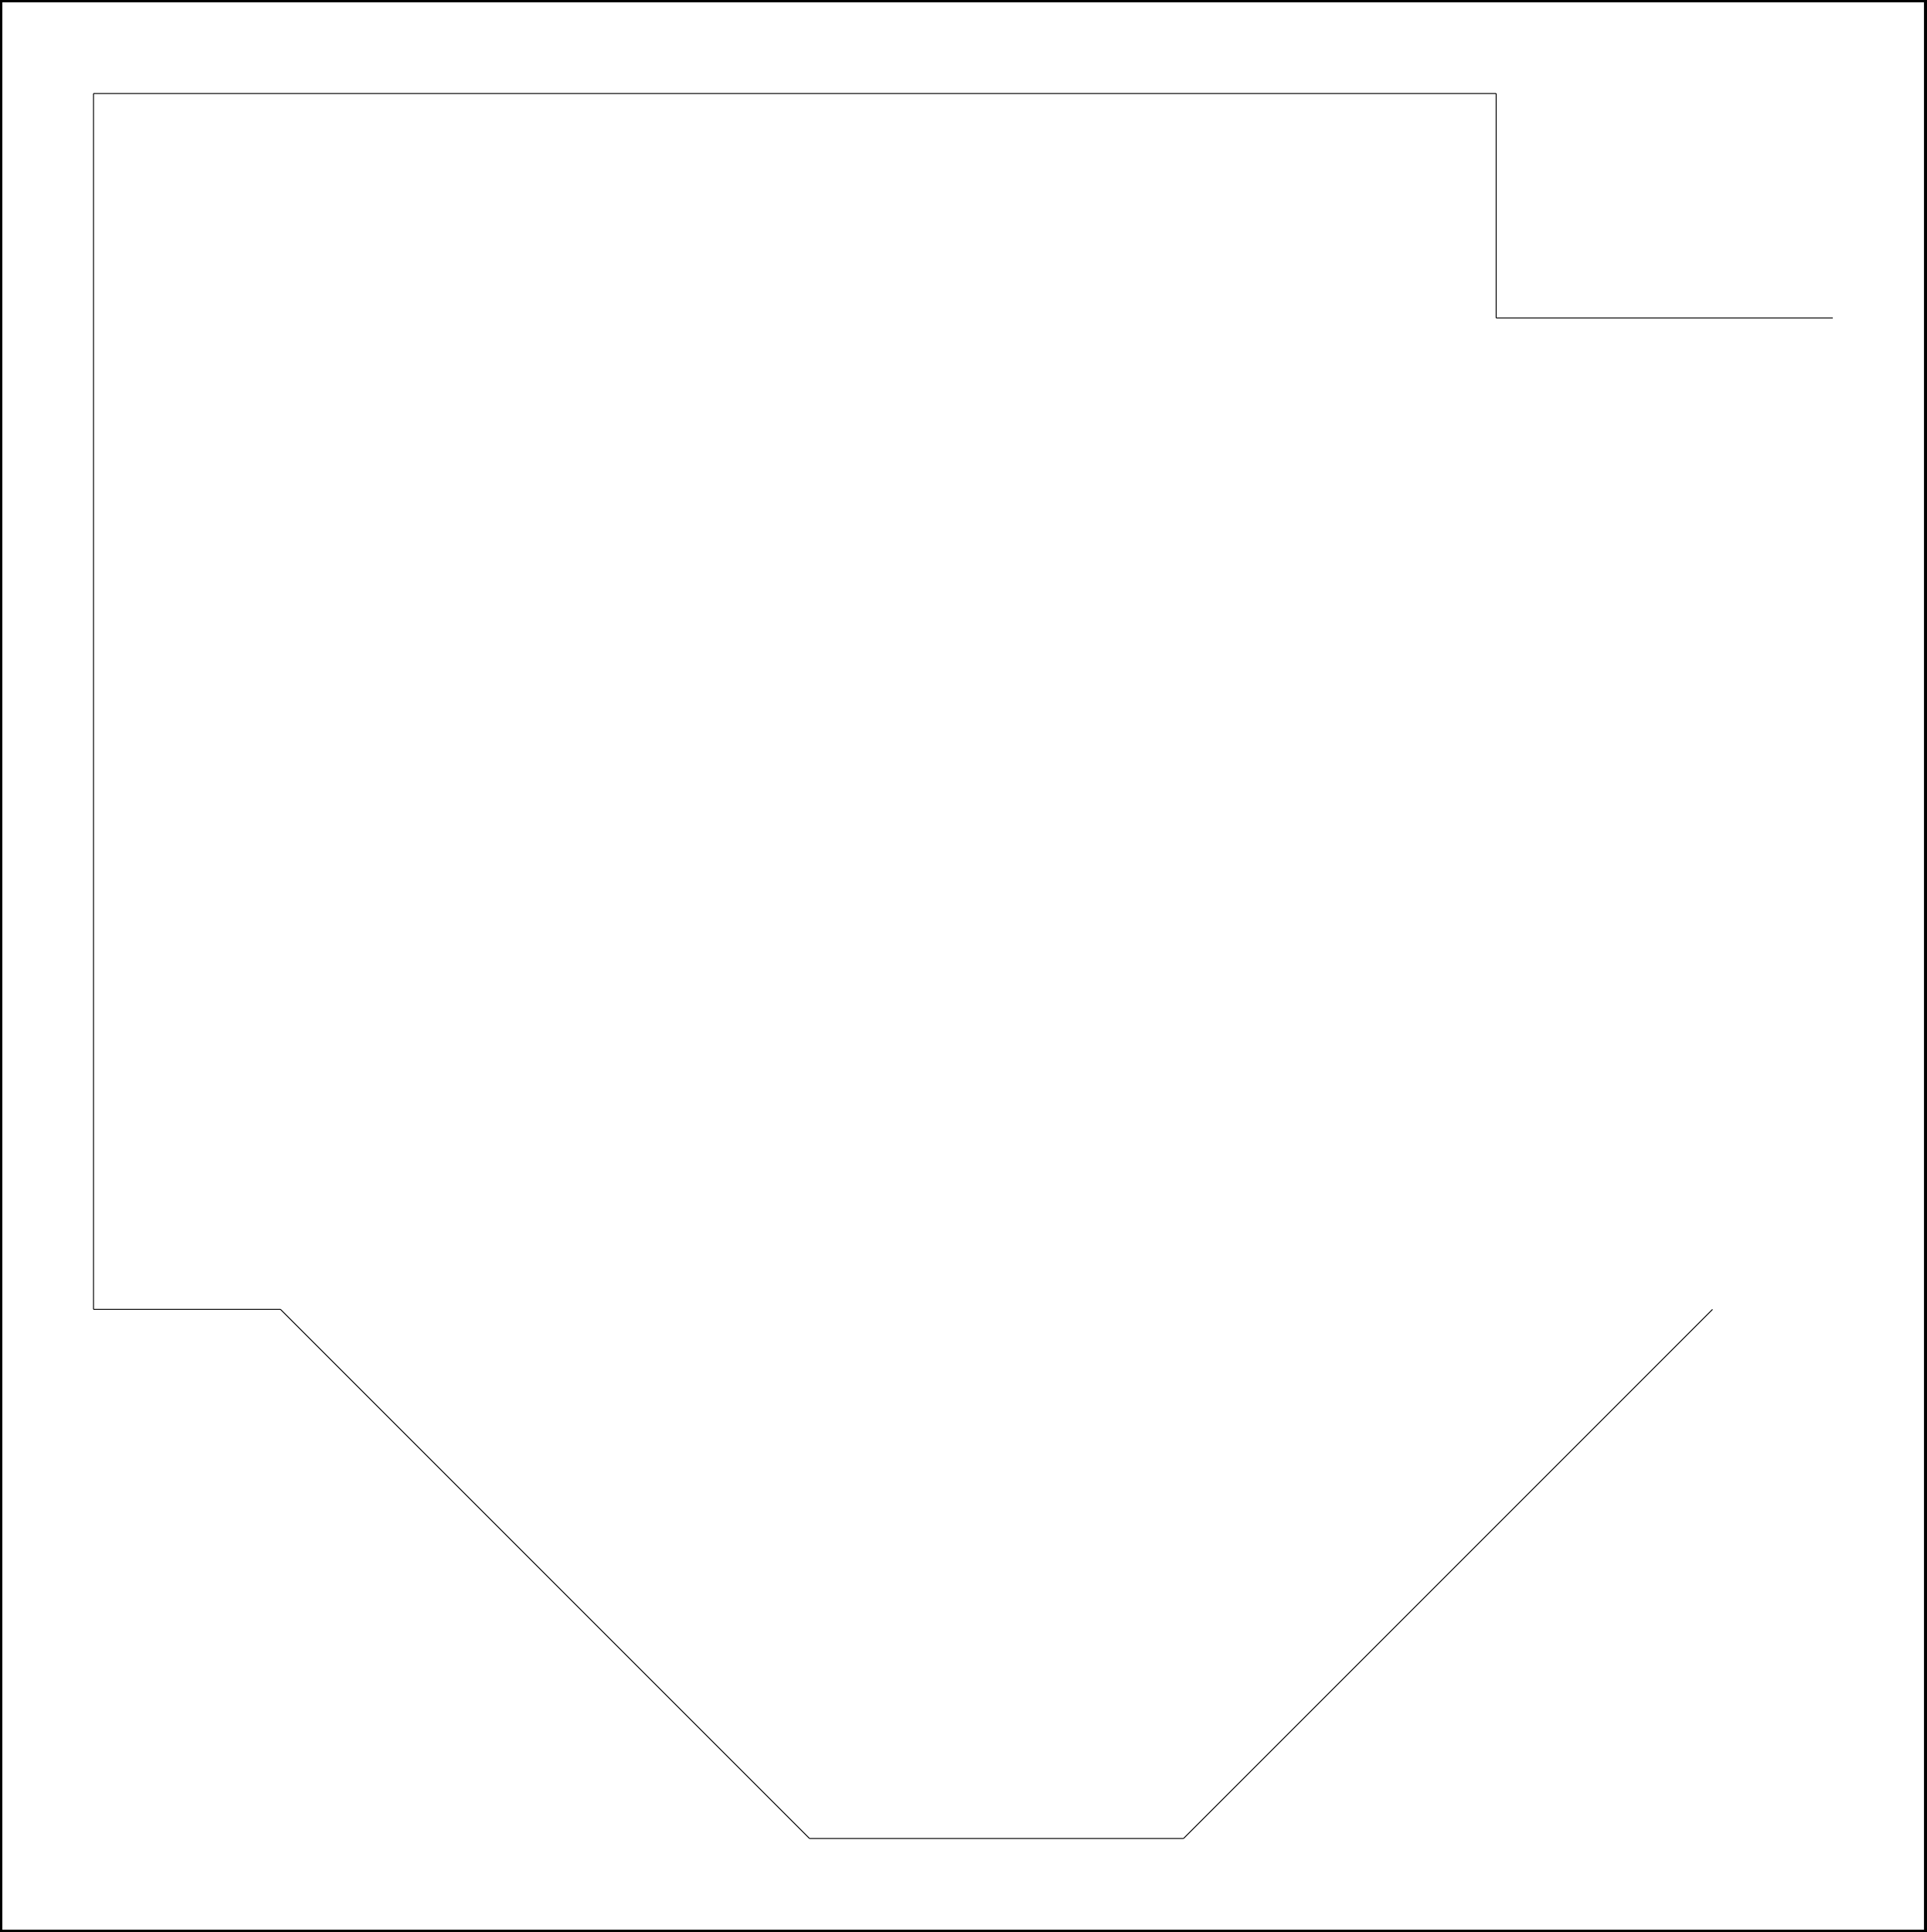
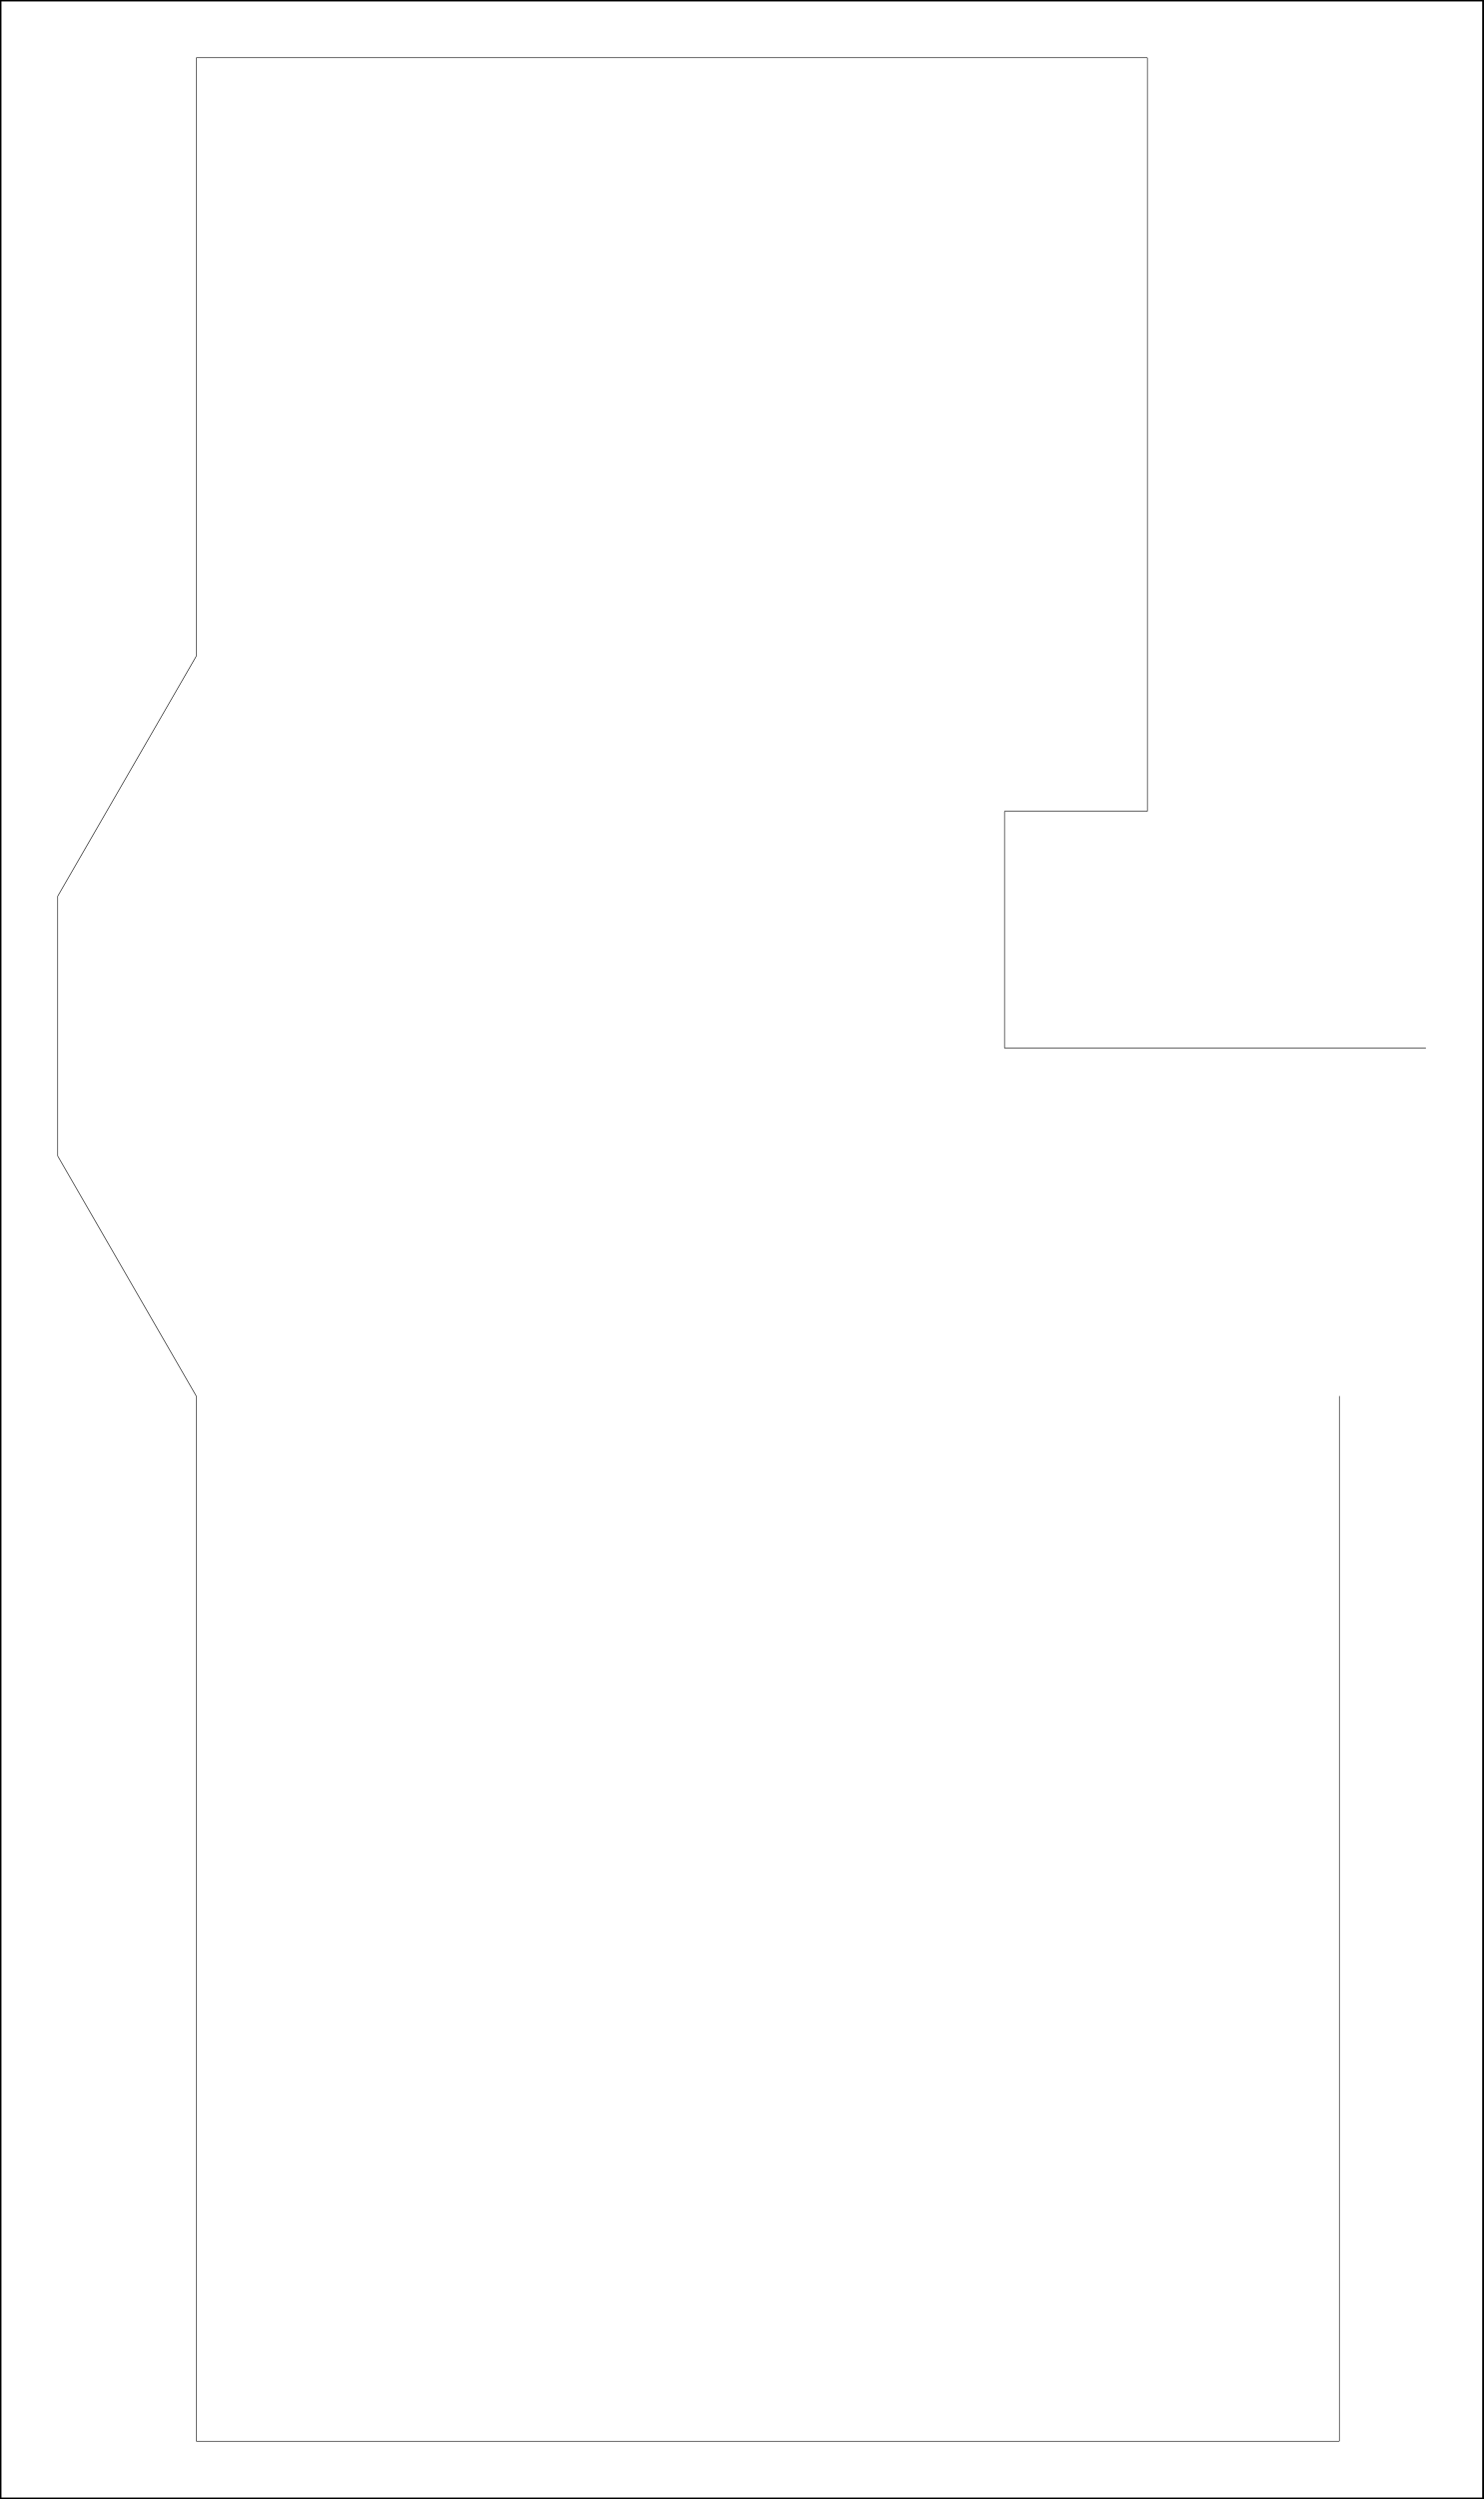
- <svg xmlns="http://www.w3.org/2000/svg" viewBox="-1960 -340 2060 2065.685">
-   <rect fill="white" stroke="black" stroke-width="5" x="-1960" y="-340" width="2060" height="2065.685" />
-   <path fill="none" stroke="black" d="M -360,0 L 0,0 M -360,-240 L -360,0 M -1860,-240 L -360,-240 M -1860,1060 L -1860,-240 M -1660,1060 L -1860,1060 M -1094.315,1625.685 L -1660,1060 M -694.315,1625.685 L -1094.315,1625.685 M -128.63,1059.999 L -694.315,1625.685" />
+ <svg xmlns="http://www.w3.org/2000/svg" viewBox="-2470.001 -1815 2570.001 4327.634">
+   <rect fill="white" stroke="black" stroke-width="5" x="-2470.001" y="-1815" width="2570.001" height="4327.634" />
+   <path fill="none" stroke="black" d="M -730,0 L 0,0 M -730,-410 L -730,0 M -482.5,-410 L -730,-410 M -482.5,-1715 L -482.5,-410 M -2130,-1715 L -482.5,-1715 M -2130,-678.75 L -2130,-1715 M -2370.001,-263.058 L -2130,-678.75 M -2370.001,186.942 L -2370.001,-263.058 M -2130.002,602.634 L -2370.001,186.942 M -2130.002,2412.634 L -2130.002,602.634 M -150.003,2412.634 L -2130.002,2412.634 M -150.003,602.633 L -150.003,2412.634" />
</svg>
